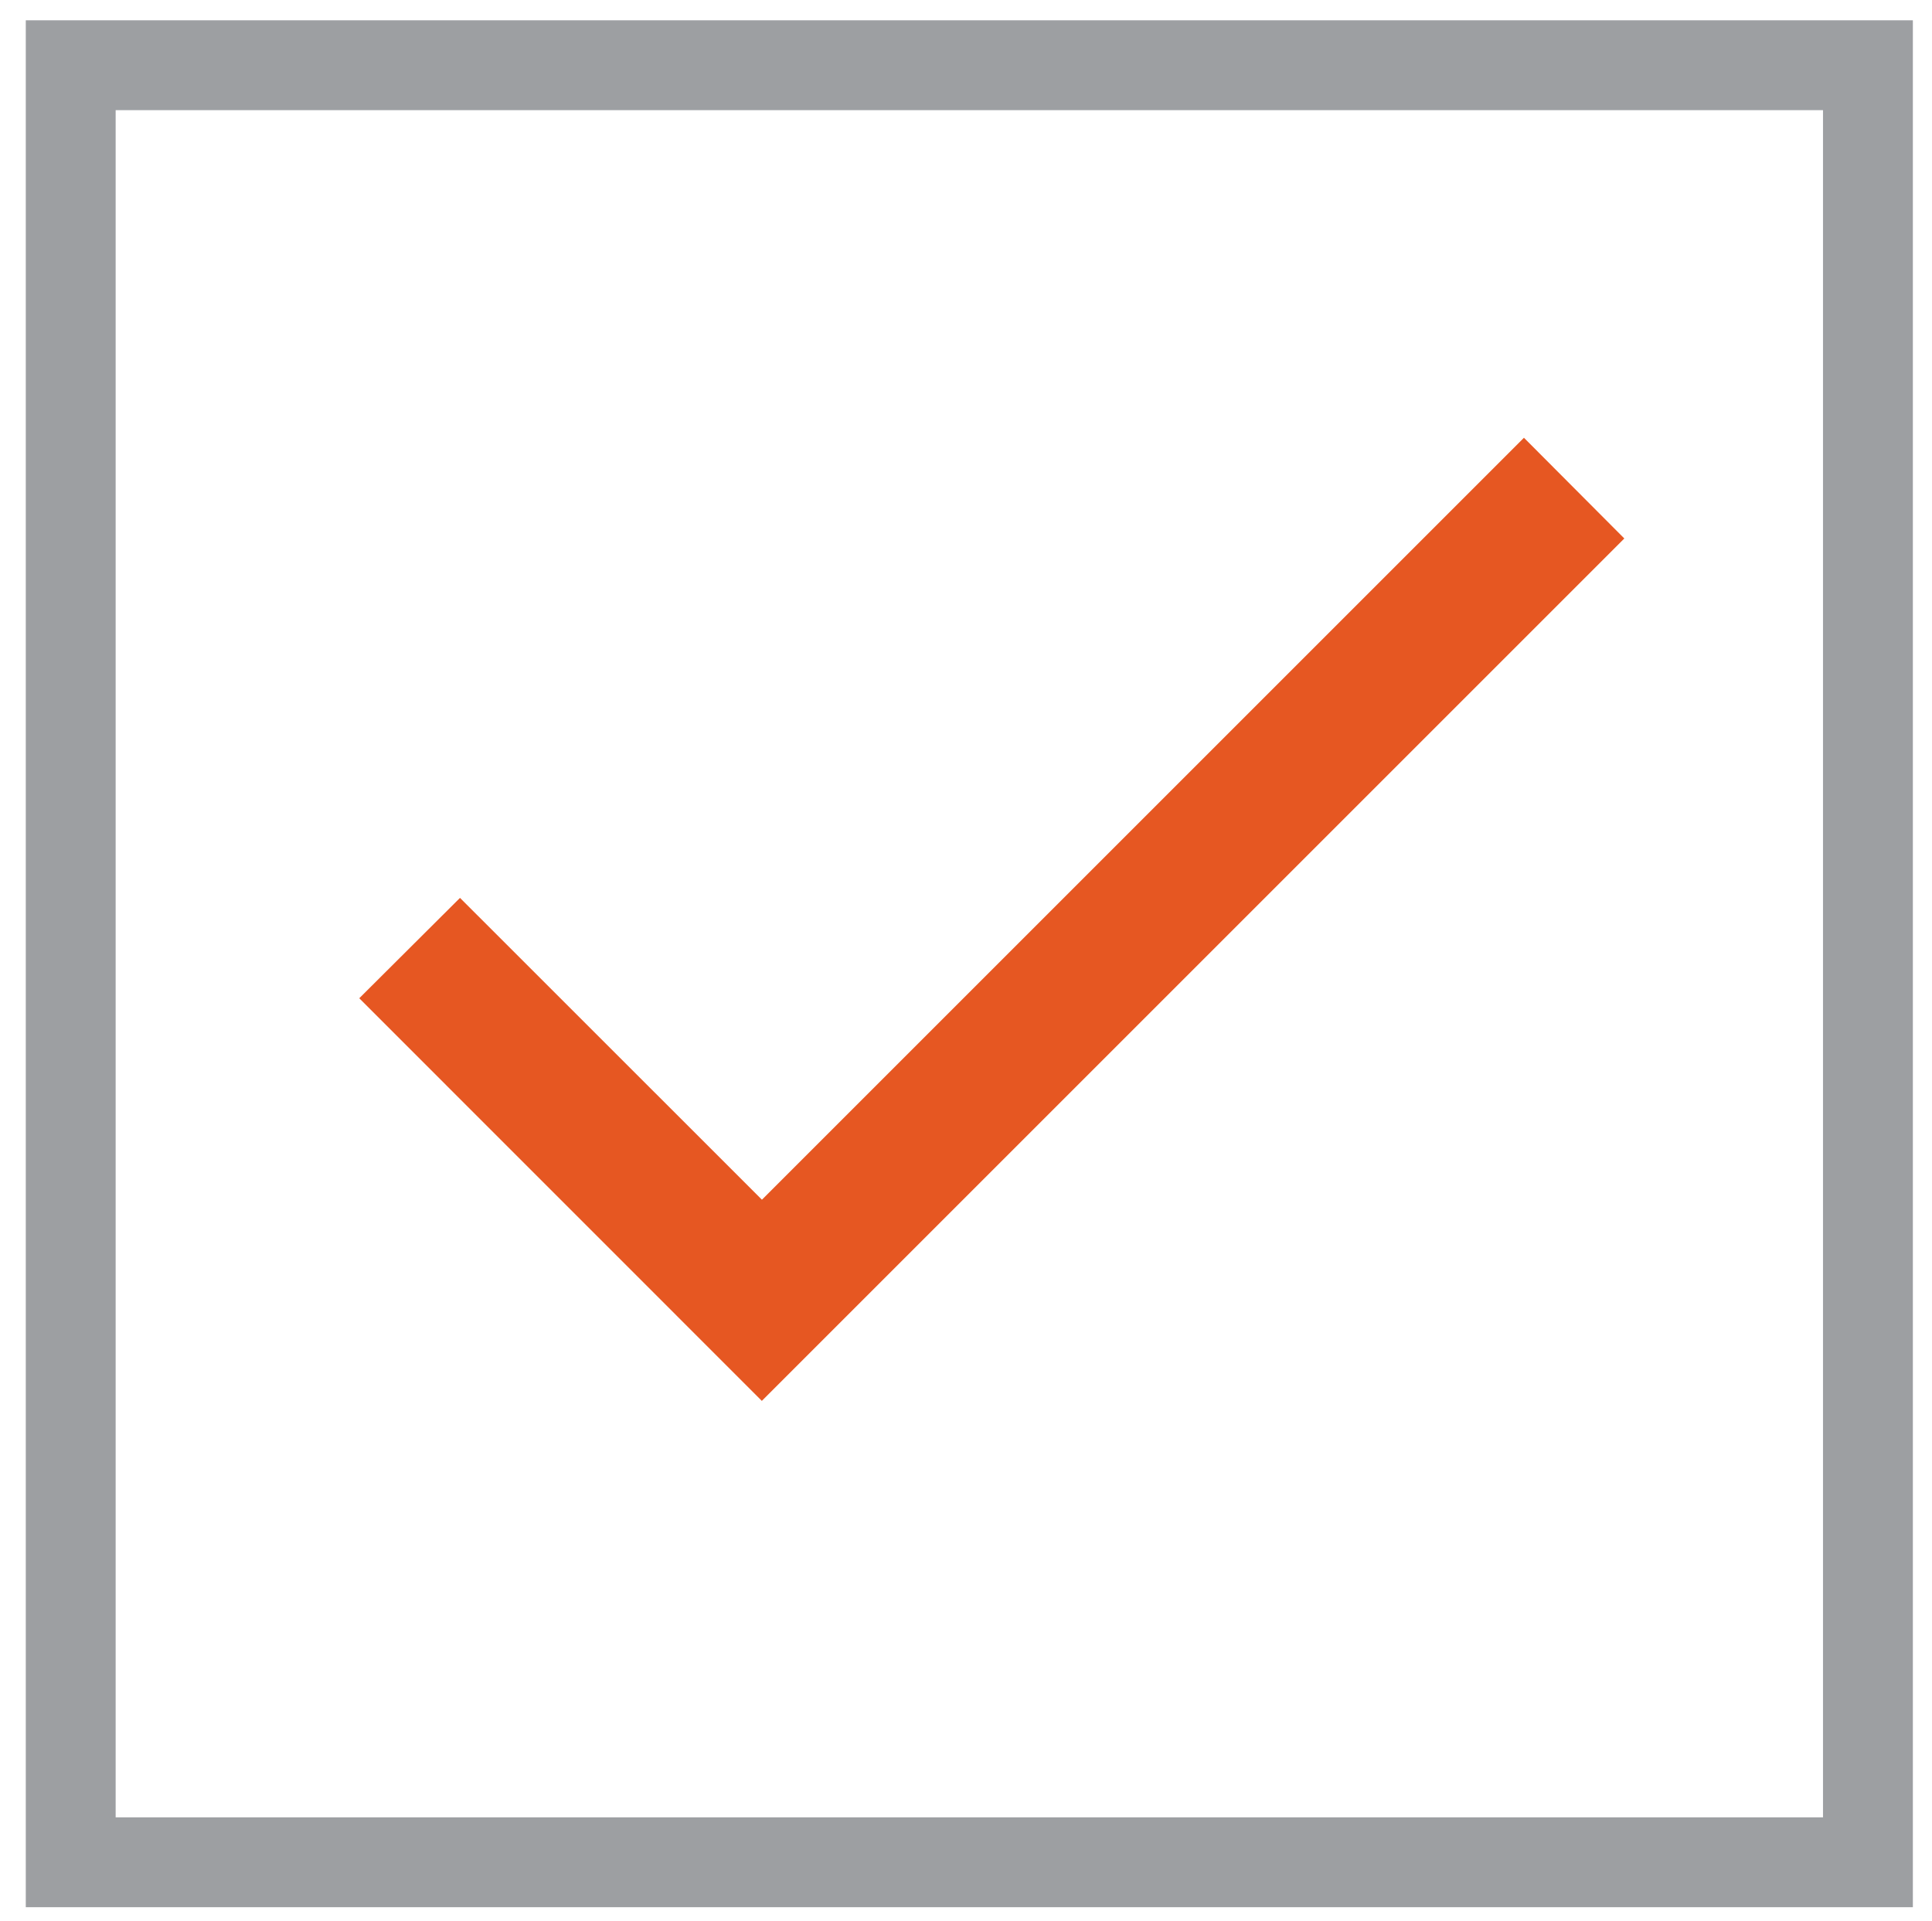
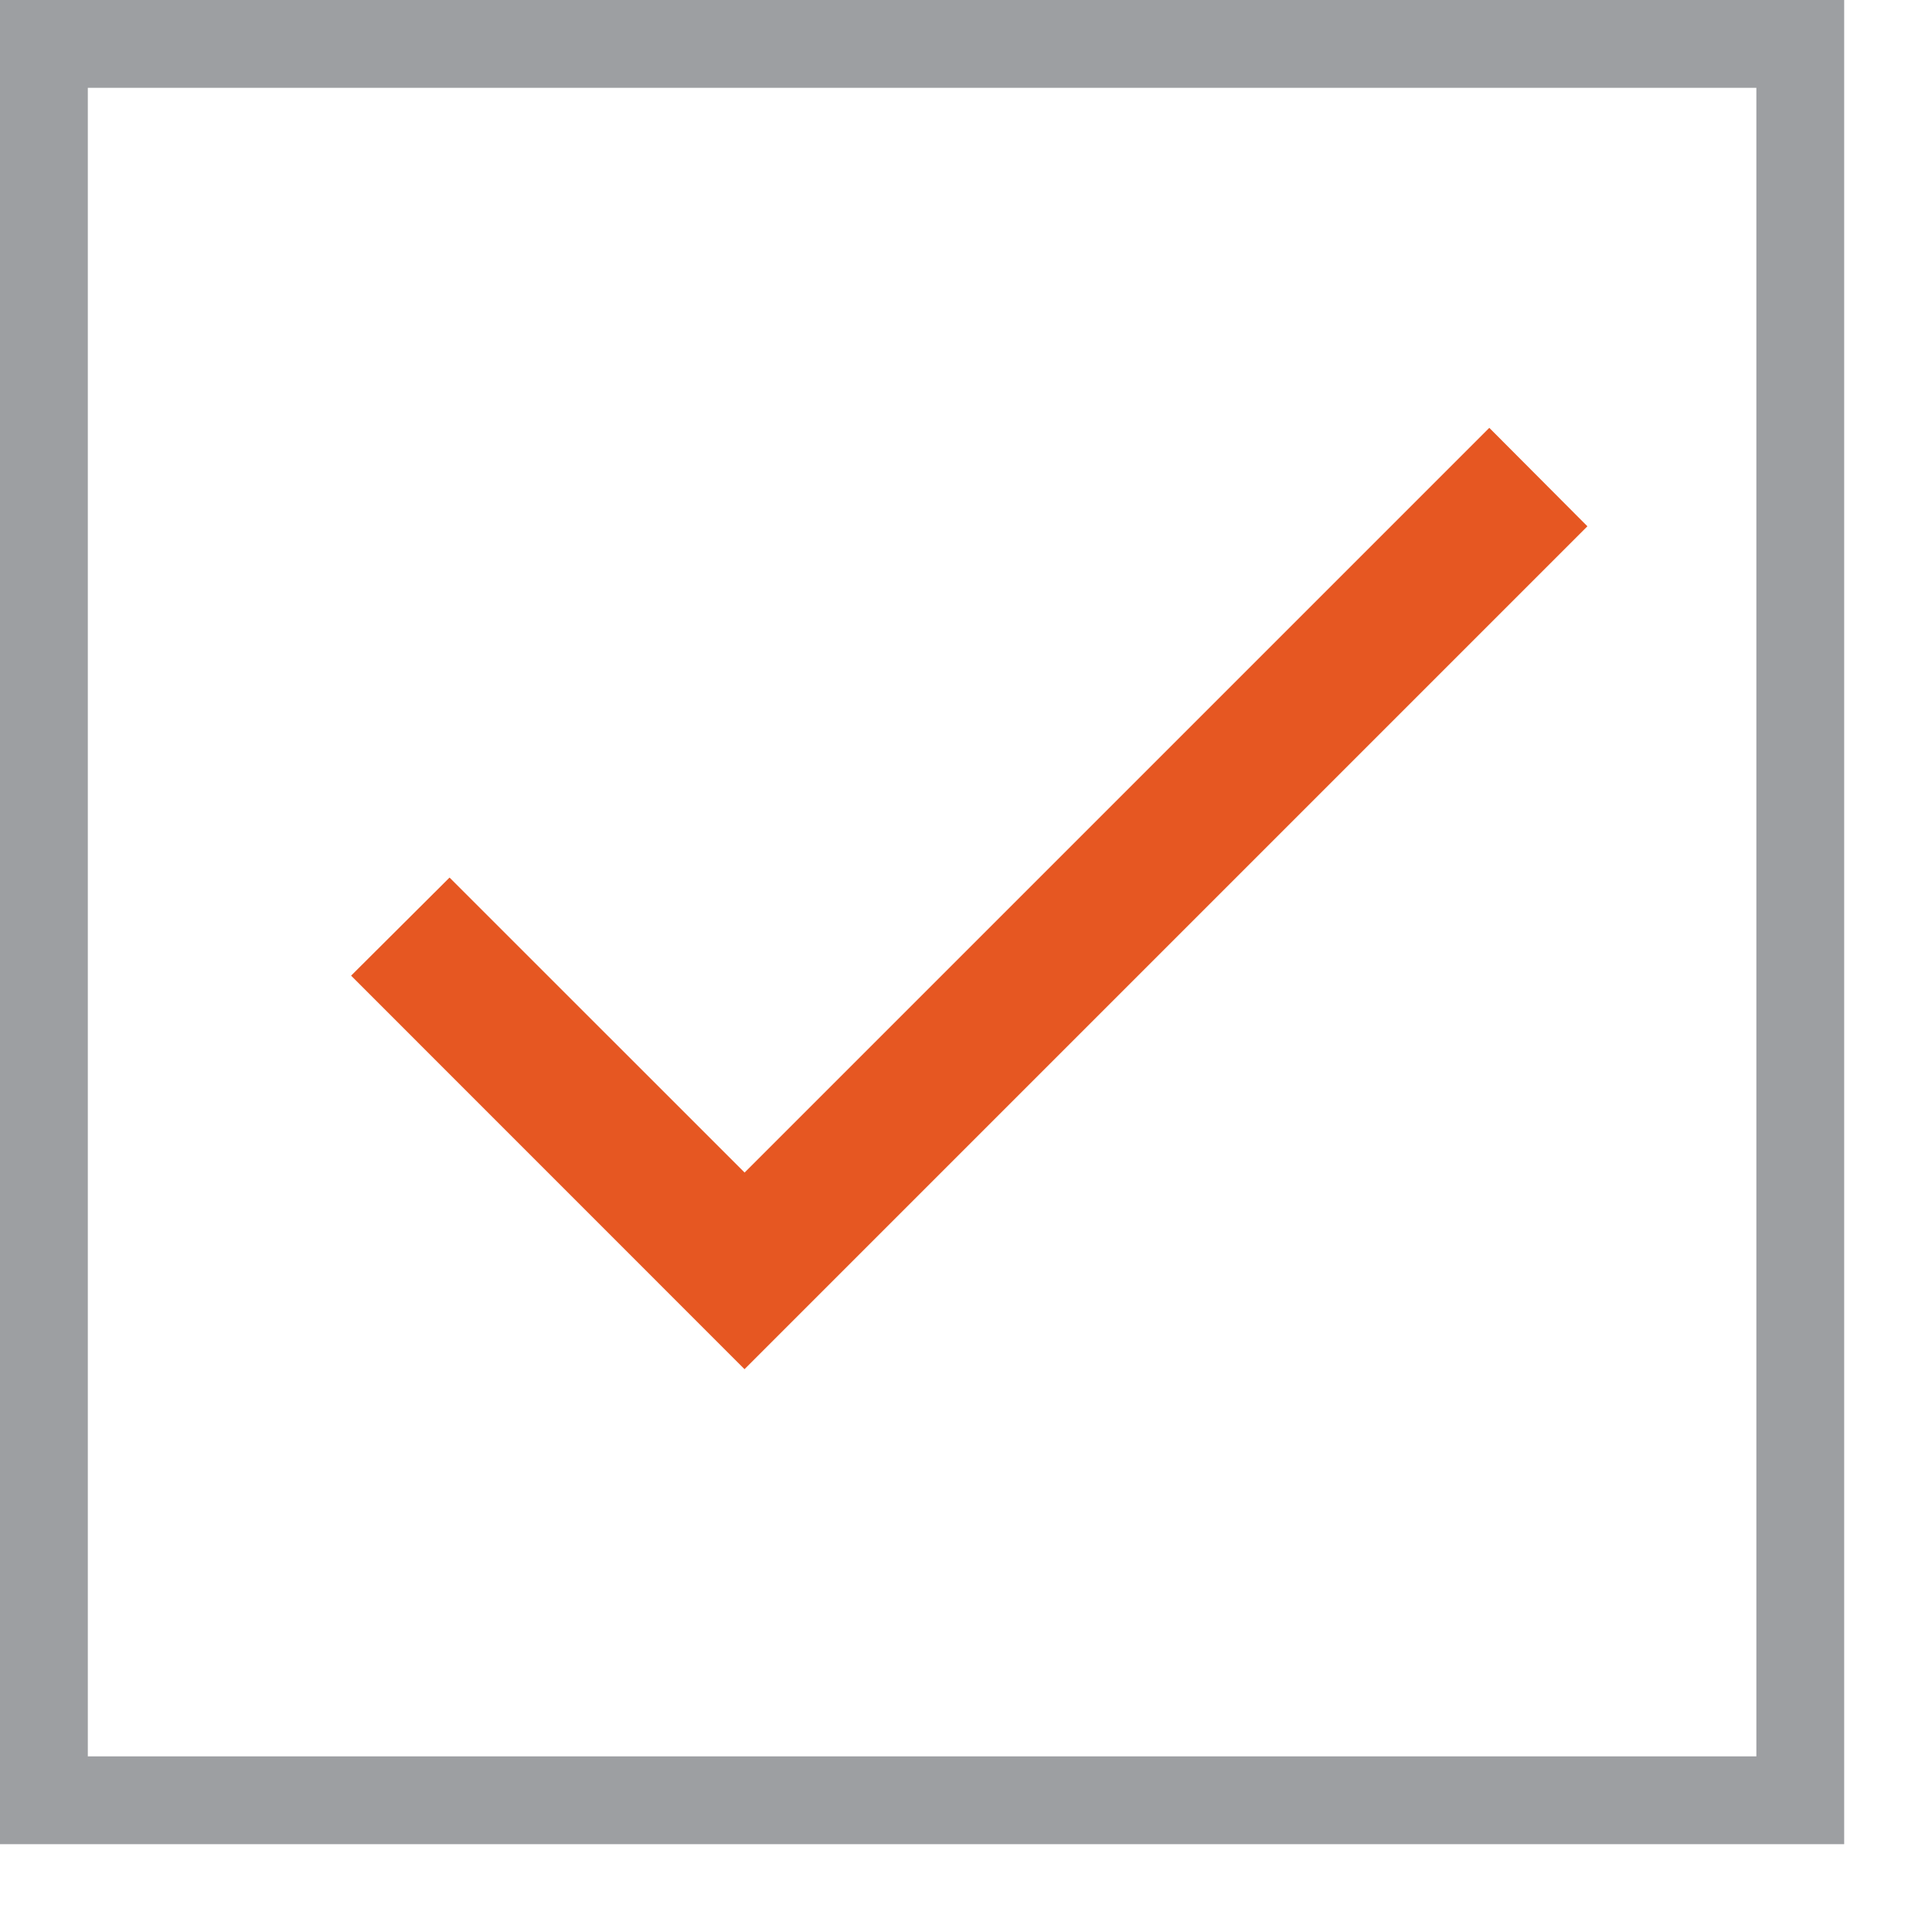
- <svg xmlns="http://www.w3.org/2000/svg" version="1.1" id="Layer_1" x="0px" y="0px" width="21.5px" height="21.375px" viewBox="0 0 21.5 21.375" enable-background="new 0 0 21.5 21.375" xml:space="preserve">
-   <rect x="0.787" y="0.726" fill="none" stroke="#9D9FA2" stroke-miterlimit="10" width="20" height="20" />
+ <svg xmlns="http://www.w3.org/2000/svg" version="1.1" x="0px" y="0px" width="22px" height="22px" viewBox="0 0 22 22" enable-background="new 0 0 22 22" xml:space="preserve">
+   <rect x="0.5" y="0.5" fill="none" stroke="#9D9FA2" stroke-miterlimit="10" width="20" height="20" />
  <g>
    <path fill="#E65722" d="M8.479,13.352L5.119,9.993L3.998,11.11l4.48,4.481l9.598-9.598l-1.117-1.121L8.479,13.352z M8.479,13.352" />
  </g>
</svg>
